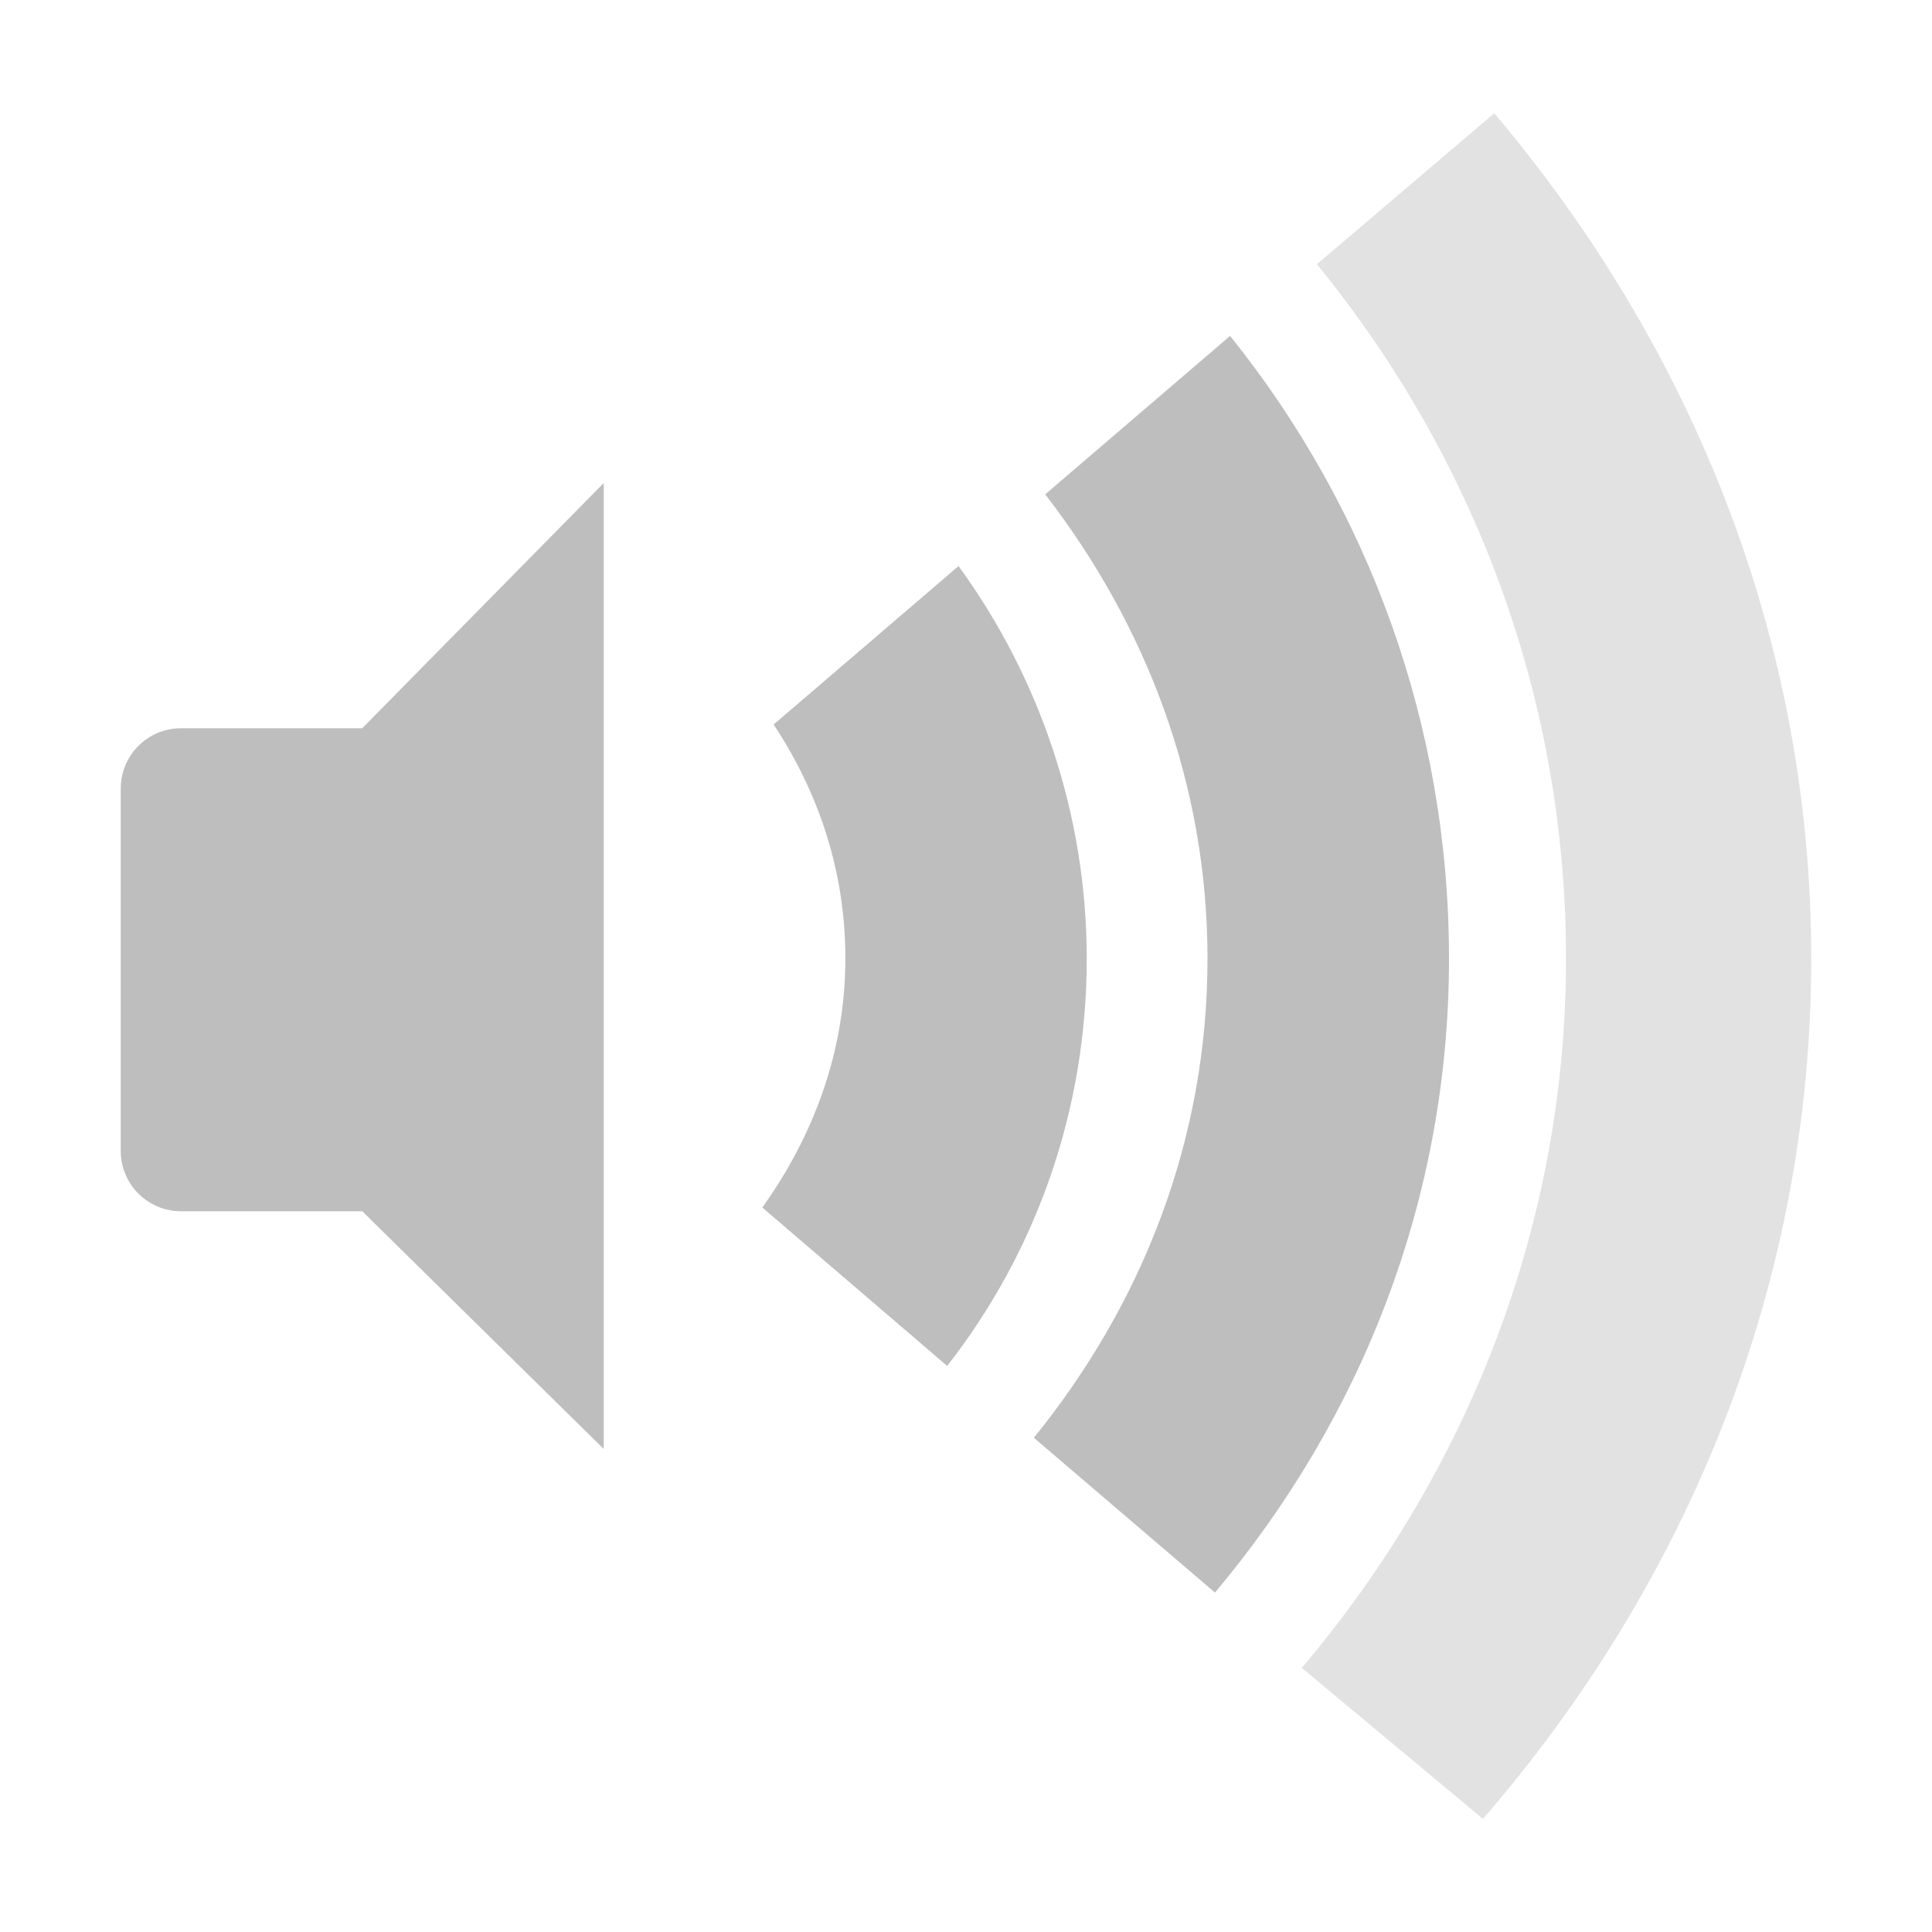
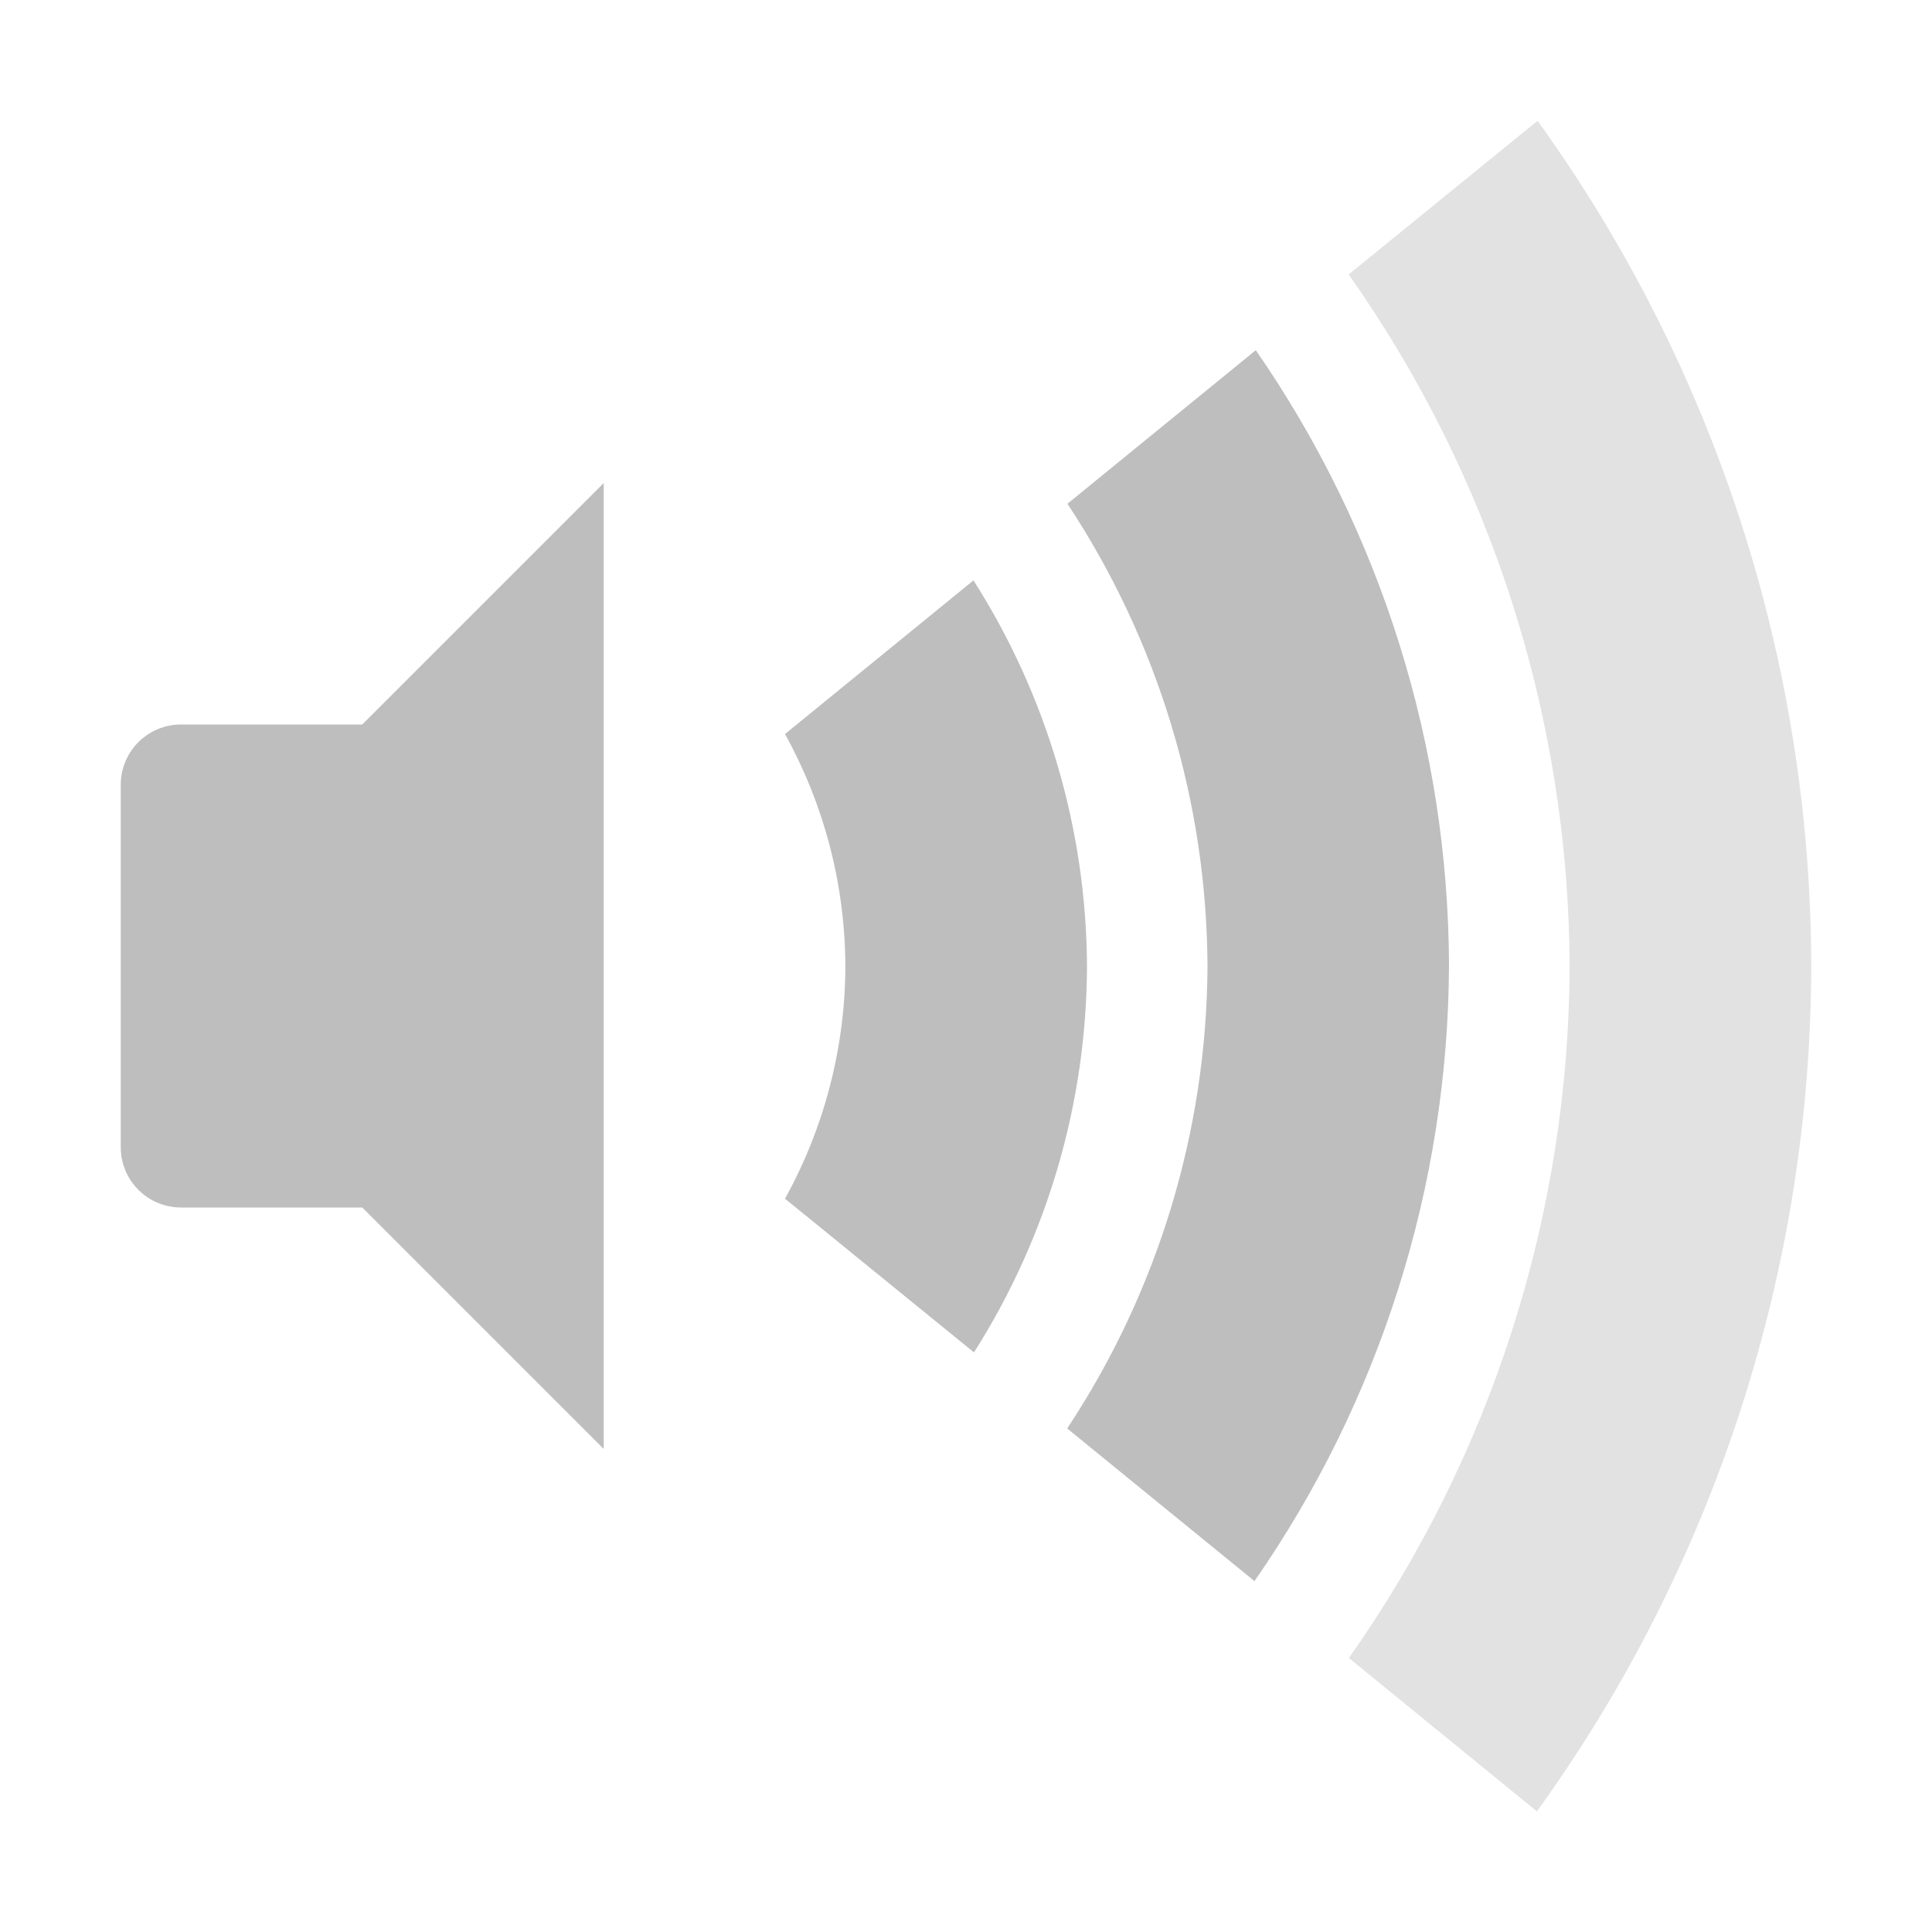
<svg xmlns="http://www.w3.org/2000/svg" width="16" height="16" version="1.1">
-   <path fill="#bebebe" d="m10.188 2.781l-1.532 1.313c0.837 1.084 1.344 2.4 1.344 3.844 0 1.501-0.54 2.861-1.438 3.969l1.5 1.282c1.216-1.448 1.938-3.263 1.938-5.25 0-1.932-0.664-3.726-1.812-5.156zm-5.188 1.219l-2 2.031h-1.5c-0.277 0-0.5 0.223-0.5 0.5v3c0 0.277 0.223 0.5 0.5 0.5h1.5l2 1.969v-8zm2.938 0.688l-1.531 1.312c0.375 0.568 0.594 1.219 0.594 1.938 0 0.769-0.264 1.47-0.688 2.062l1.531 1.312c0.736-0.942 1.156-2.115 1.156-3.374 0-1.196-0.393-2.334-1.062-3.25z" />
-   <path opacity=".45" d="m12.375 0.938-1.469 1.25c1.299 1.593 2.063 3.586 2.063 5.75 0 2.224-0.823 4.261-2.188 5.875l1.5 1.25c1.687-1.946 2.719-4.416 2.719-7.125 0-2.657-0.996-5.071-2.625-7z" fill="#bebebe" />
+   <path d="m10.4 2.9l-1.56 1.272a7 7 0 0 1 1.16 3.828 7 7 0 0 1 -1.162 3.83l1.551 1.264a9 9 0 0 0 1.611 -5.094 9 9 0 0 0 -1.6 -5.1zm-5.4 1.1l-2 2h-1-0.5c-0.277 0-0.5 0.223-0.5 0.5v3c0 0.277 0.223 0.5 0.5 0.5h0.5 1l2 2v-8zm3.061 0.807l-1.56 1.272a4 4 0 0 1 0.5 1.922 4 4 0 0 1 -0.5 1.926l1.565 1.273a6 6 0 0 0 0.936 -3.199 6 6 0 0 0 -0.939 -3.193z" fill="#bebebe" />
+   <path d="m12.734 1-1.565 1.273a10 10 0 0 1 1.83 5.727 10 10 0 0 1 -1.828 5.731l1.557 1.27a12 12 0 0 0 2.272 -7 12 12 0 0 0 -2.266 -7z" fill="#bebebe" opacity=".45" />
</svg>
